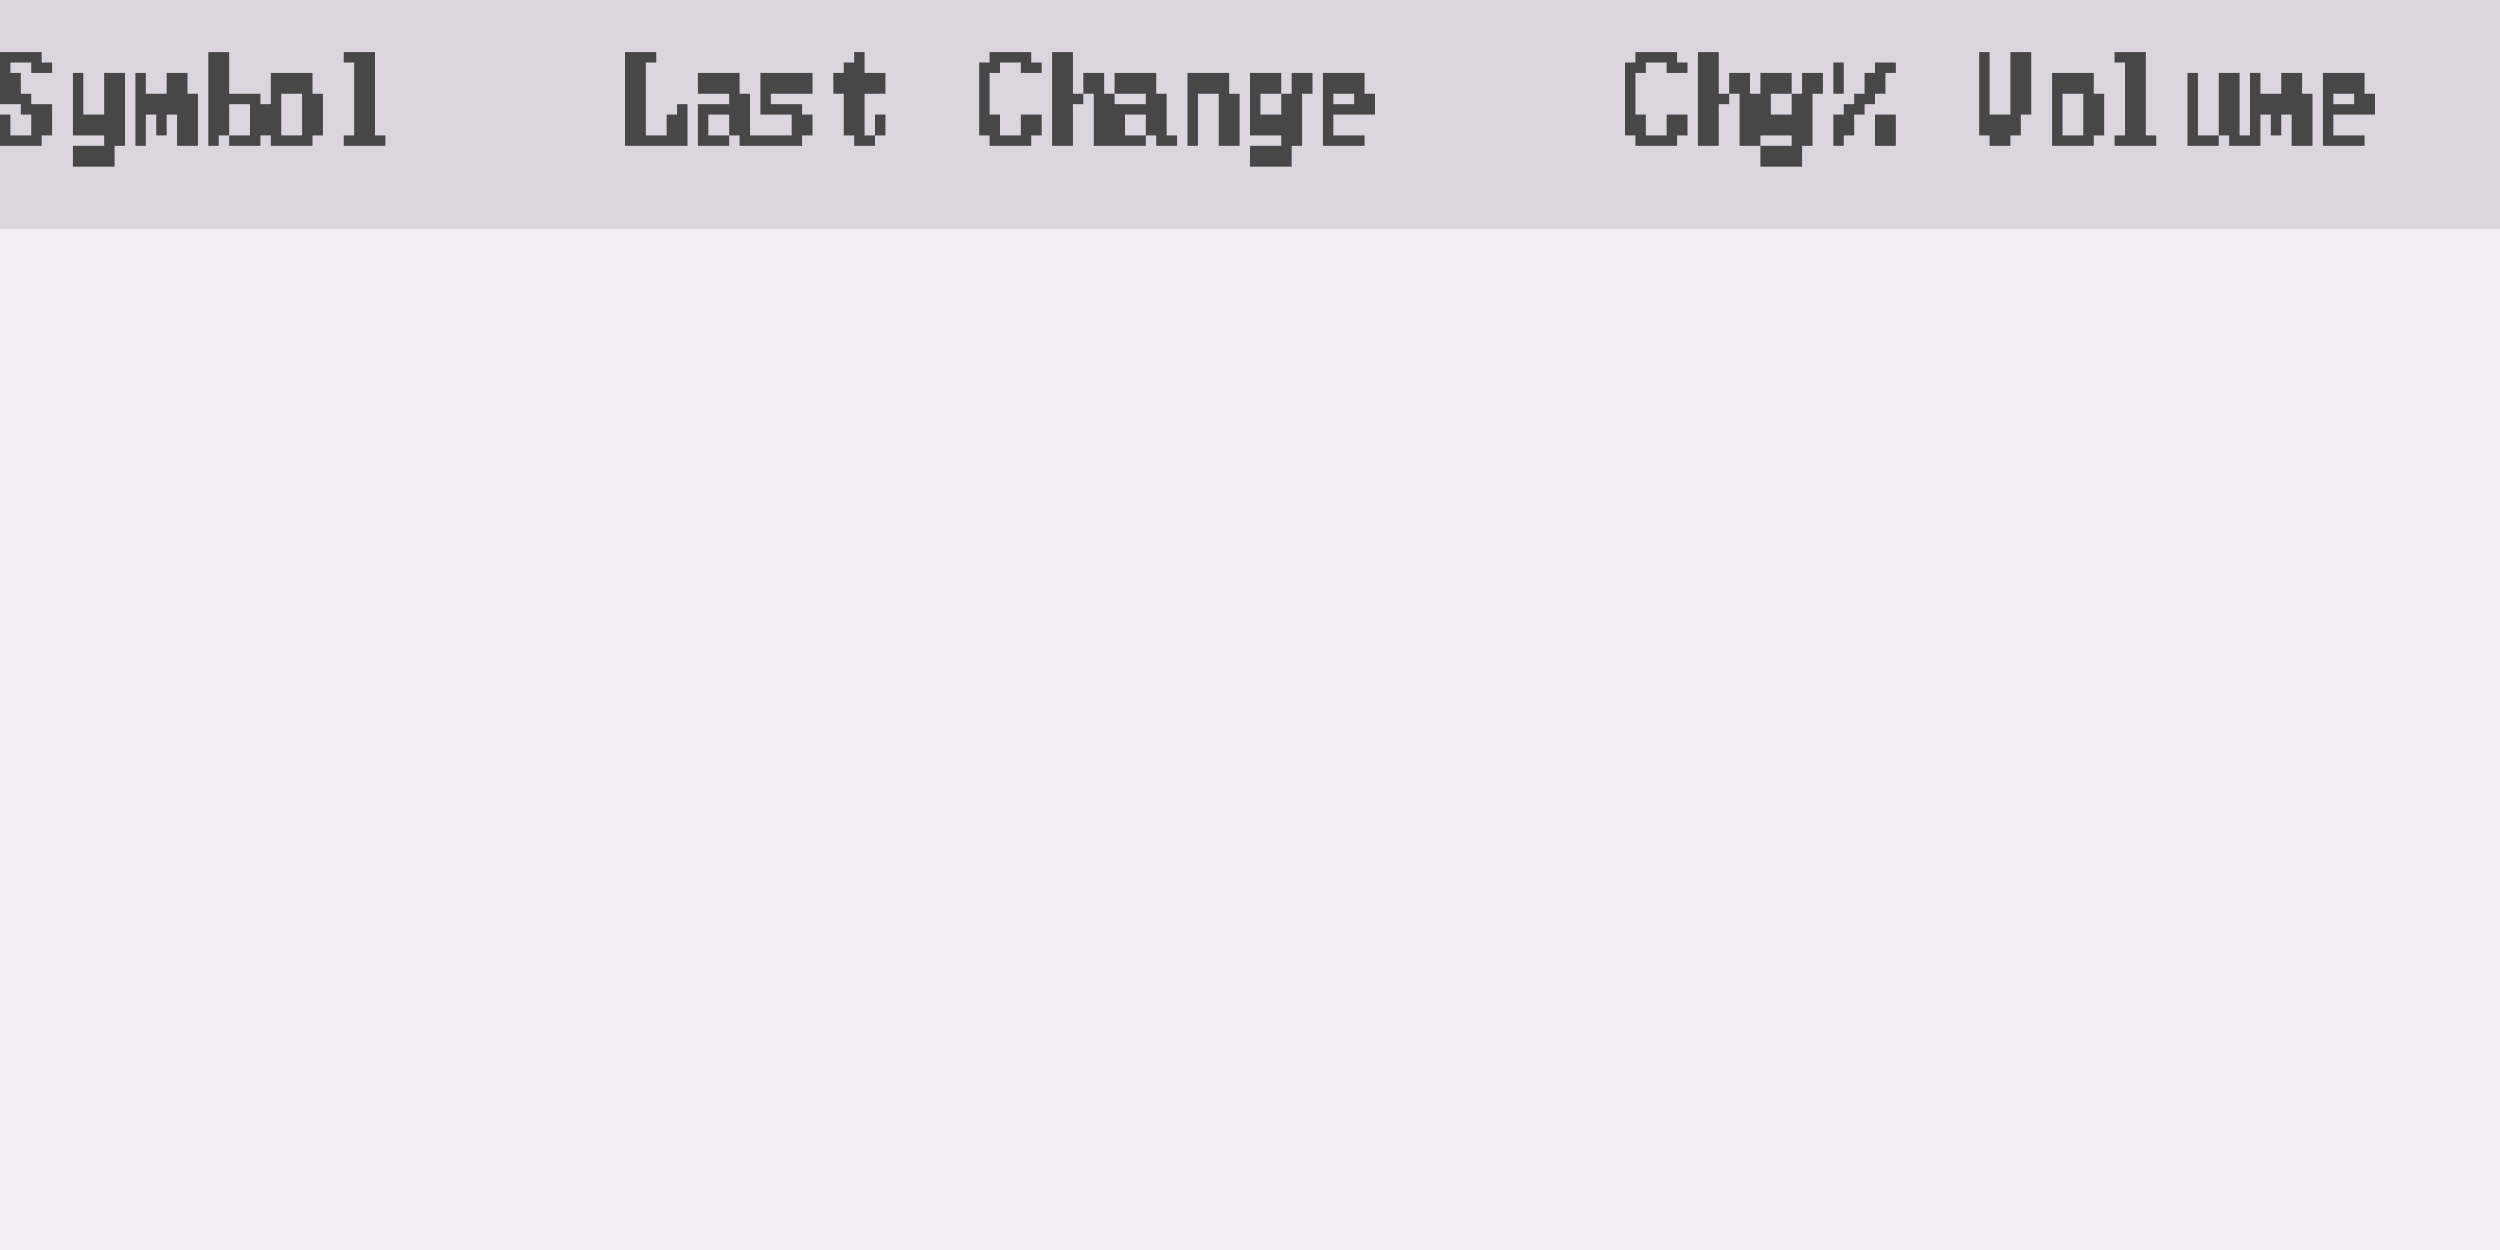
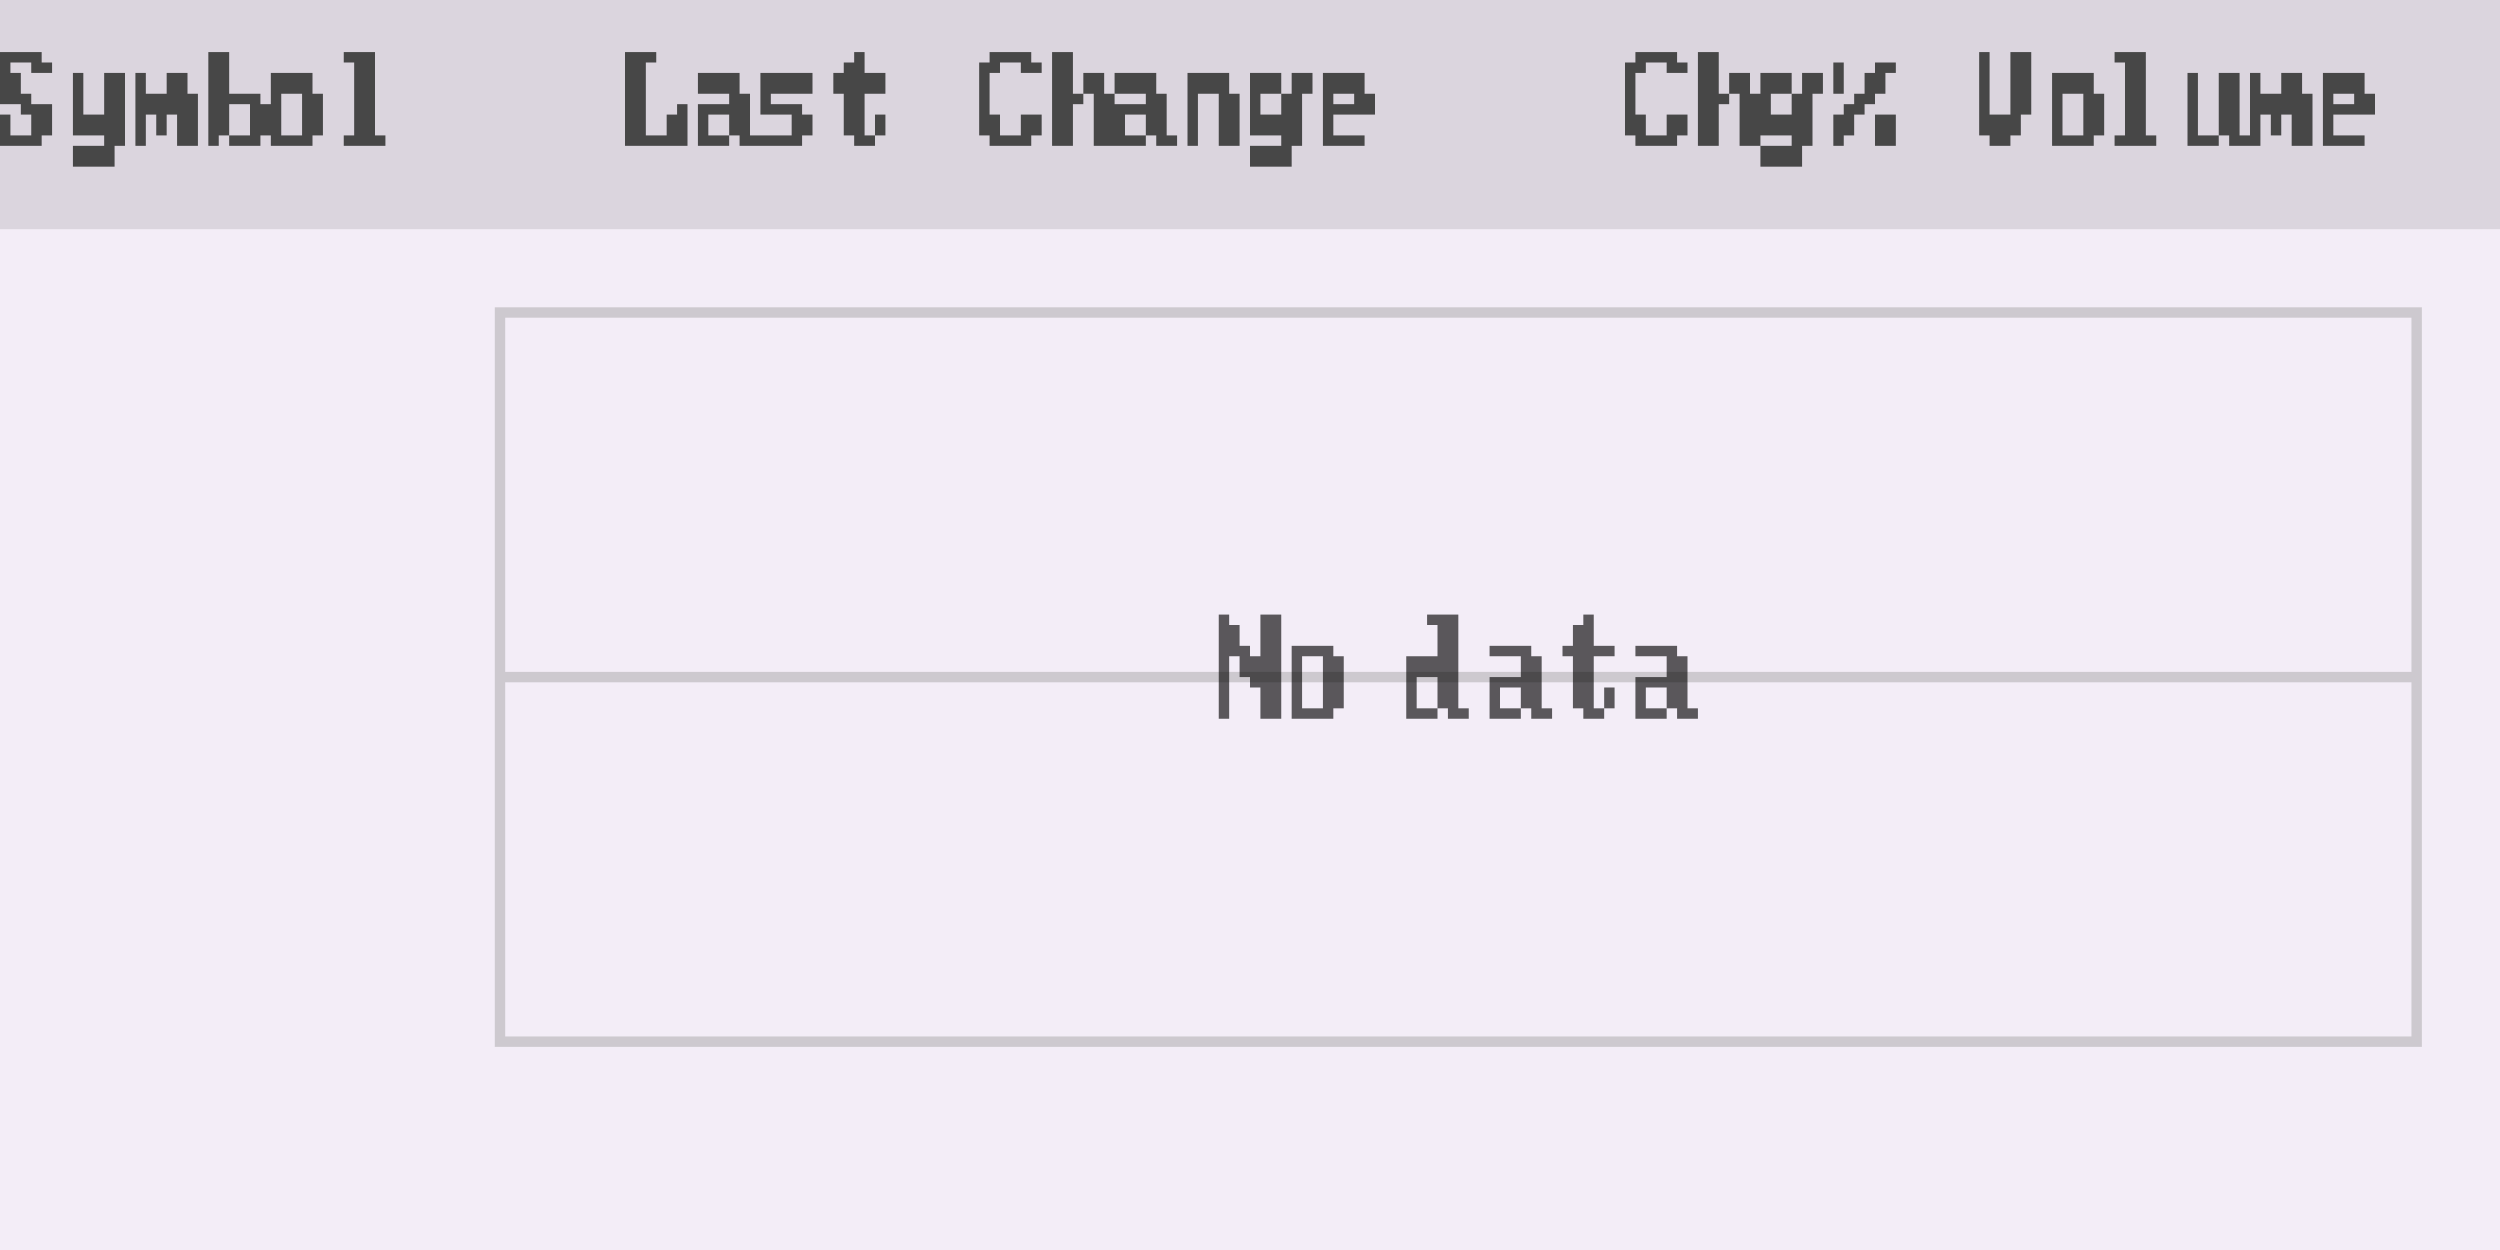
<svg xmlns="http://www.w3.org/2000/svg" width="240" height="120" viewBox="0 0 240 120">
  <rect x="0" y="0" width="240" height="120" fill="rgba(240,240,240,1.00)" />
  <rect x="0" y="0" width="240" height="120" fill="rgba(243,237,247,1.00)" />
  <rect x="0" y="0" width="240" height="22" fill="rgba(219,213,222,1.00)" />
  <path d="M0 5h1v1h-1zM1 5h1v1h-1zM2 5h1v1h-1zM3 5h1v1h-1zM0 6h1v1h-1zM0 6h1v1h-1zM3 6h1v1h-1zM4 6h1v1h-1zM0 7h1v2h-1zM0 7h1v2h-1zM1 7h1v2h-1zM0 9h1v1h-1zM1 9h1v1h-1zM2 9h1v1h-1zM2 10h1v1h-1zM3 10h1v1h-1zM4 10h1v1h-1zM0 11h1v2h-1zM0 11h1v2h-1zM3 11h1v2h-1zM4 11h1v2h-1zM0 13h1v1h-1zM1 13h1v1h-1zM2 13h1v1h-1zM3 13h1v1h-1zM7 7h1v2h-1zM7 7h1v2h-1zM10 7h1v2h-1zM11 7h1v2h-1zM7 9h1v1h-1zM7 9h1v1h-1zM10 9h1v1h-1zM11 9h1v1h-1zM7 10h1v1h-1zM7 10h1v1h-1zM10 10h1v1h-1zM11 10h1v1h-1zM7 11h1v2h-1zM8 11h1v2h-1zM9 11h1v2h-1zM10 11h1v2h-1zM11 11h1v2h-1zM10 13h1v1h-1zM11 13h1v1h-1zM7 14h1v2h-1zM7 14h1v2h-1zM8 14h1v2h-1zM9 14h1v2h-1zM10 14h1v2h-1zM13 7h1v2h-1zM13 7h1v2h-1zM16 7h1v2h-1zM17 7h1v2h-1zM13 9h1v1h-1zM13 9h1v1h-1zM14 9h1v1h-1zM15 9h1v1h-1zM16 9h1v1h-1zM17 9h1v1h-1zM18 9h1v1h-1zM13 10h1v1h-1zM13 10h1v1h-1zM14 10h1v1h-1zM15 10h1v1h-1zM16 10h1v1h-1zM17 10h1v1h-1zM18 10h1v1h-1zM13 11h1v2h-1zM13 11h1v2h-1zM15 11h1v2h-1zM17 11h1v2h-1zM18 11h1v2h-1zM13 13h1v1h-1zM13 13h1v1h-1zM17 13h1v1h-1zM18 13h1v1h-1zM20 5h1v1h-1zM20 5h1v1h-1zM21 5h1v1h-1zM20 6h1v1h-1zM21 6h1v1h-1zM20 7h1v2h-1zM21 7h1v2h-1zM20 9h1v1h-1zM21 9h1v1h-1zM22 9h1v1h-1zM23 9h1v1h-1zM24 9h1v1h-1zM20 10h1v1h-1zM21 10h1v1h-1zM24 10h1v1h-1zM25 10h1v1h-1zM20 11h1v2h-1zM21 11h1v2h-1zM24 11h1v2h-1zM25 11h1v2h-1zM20 13h1v1h-1zM20 13h1v1h-1zM22 13h1v1h-1zM23 13h1v1h-1zM24 13h1v1h-1zM26 7h1v2h-1zM27 7h1v2h-1zM28 7h1v2h-1zM29 7h1v2h-1zM26 9h1v1h-1zM26 9h1v1h-1zM29 9h1v1h-1zM30 9h1v1h-1zM26 10h1v1h-1zM26 10h1v1h-1zM29 10h1v1h-1zM30 10h1v1h-1zM26 11h1v2h-1zM26 11h1v2h-1zM29 11h1v2h-1zM30 11h1v2h-1zM26 13h1v1h-1zM27 13h1v1h-1zM28 13h1v1h-1zM29 13h1v1h-1zM33 5h1v1h-1zM34 5h1v1h-1zM35 5h1v1h-1zM34 6h1v1h-1zM35 6h1v1h-1zM34 7h1v2h-1zM35 7h1v2h-1zM34 9h1v1h-1zM35 9h1v1h-1zM34 10h1v1h-1zM35 10h1v1h-1zM34 11h1v2h-1zM35 11h1v2h-1zM33 13h1v1h-1zM34 13h1v1h-1zM35 13h1v1h-1zM36 13h1v1h-1z" fill="rgba(71,71,71,1.00)" />
  <path d="M60 5h1v1h-1zM60 5h1v1h-1zM61 5h1v1h-1zM62 5h1v1h-1zM60 6h1v1h-1zM61 6h1v1h-1zM60 7h1v2h-1zM61 7h1v2h-1zM60 9h1v1h-1zM61 9h1v1h-1zM60 10h1v1h-1zM61 10h1v1h-1zM65 10h1v1h-1zM60 11h1v2h-1zM61 11h1v2h-1zM64 11h1v2h-1zM65 11h1v2h-1zM60 13h1v1h-1zM60 13h1v1h-1zM61 13h1v1h-1zM62 13h1v1h-1zM63 13h1v1h-1zM64 13h1v1h-1zM65 13h1v1h-1zM67 7h1v2h-1zM68 7h1v2h-1zM69 7h1v2h-1zM70 7h1v2h-1zM70 9h1v1h-1zM71 9h1v1h-1zM67 10h1v1h-1zM68 10h1v1h-1zM69 10h1v1h-1zM70 10h1v1h-1zM71 10h1v1h-1zM67 11h1v2h-1zM67 11h1v2h-1zM70 11h1v2h-1zM71 11h1v2h-1zM67 13h1v1h-1zM68 13h1v1h-1zM69 13h1v1h-1zM71 13h1v1h-1zM72 13h1v1h-1zM73 7h1v2h-1zM74 7h1v2h-1zM75 7h1v2h-1zM76 7h1v2h-1zM77 7h1v2h-1zM73 9h1v1h-1zM73 9h1v1h-1zM73 10h1v1h-1zM74 10h1v1h-1zM75 10h1v1h-1zM76 10h1v1h-1zM76 11h1v2h-1zM77 11h1v2h-1zM73 13h1v1h-1zM73 13h1v1h-1zM74 13h1v1h-1zM75 13h1v1h-1zM76 13h1v1h-1zM82 5h1v1h-1zM81 6h1v1h-1zM82 6h1v1h-1zM80 7h1v2h-1zM81 7h1v2h-1zM82 7h1v2h-1zM83 7h1v2h-1zM84 7h1v2h-1zM81 9h1v1h-1zM82 9h1v1h-1zM81 10h1v1h-1zM82 10h1v1h-1zM81 11h1v2h-1zM82 11h1v2h-1zM84 11h1v2h-1zM82 13h1v1h-1zM83 13h1v1h-1z" fill="rgba(71,71,71,1.00)" />
  <path d="M95 5h1v1h-1zM96 5h1v1h-1zM97 5h1v1h-1zM98 5h1v1h-1zM94 6h1v1h-1zM95 6h1v1h-1zM98 6h1v1h-1zM99 6h1v1h-1zM94 7h1v2h-1zM94 7h1v2h-1zM94 9h1v1h-1zM94 9h1v1h-1zM94 10h1v1h-1zM94 10h1v1h-1zM94 11h1v2h-1zM95 11h1v2h-1zM98 11h1v2h-1zM99 11h1v2h-1zM95 13h1v1h-1zM96 13h1v1h-1zM97 13h1v1h-1zM98 13h1v1h-1zM101 5h1v1h-1zM101 5h1v1h-1zM102 5h1v1h-1zM101 6h1v1h-1zM102 6h1v1h-1zM101 7h1v2h-1zM102 7h1v2h-1zM104 7h1v2h-1zM105 7h1v2h-1zM101 9h1v1h-1zM102 9h1v1h-1zM103 9h1v1h-1zM105 9h1v1h-1zM106 9h1v1h-1zM101 10h1v1h-1zM102 10h1v1h-1zM105 10h1v1h-1zM106 10h1v1h-1zM101 11h1v2h-1zM102 11h1v2h-1zM105 11h1v2h-1zM106 11h1v2h-1zM101 13h1v1h-1zM101 13h1v1h-1zM102 13h1v1h-1zM105 13h1v1h-1zM106 13h1v1h-1zM107 7h1v2h-1zM108 7h1v2h-1zM109 7h1v2h-1zM110 7h1v2h-1zM110 9h1v1h-1zM111 9h1v1h-1zM107 10h1v1h-1zM108 10h1v1h-1zM109 10h1v1h-1zM110 10h1v1h-1zM111 10h1v1h-1zM107 11h1v2h-1zM107 11h1v2h-1zM110 11h1v2h-1zM111 11h1v2h-1zM107 13h1v1h-1zM108 13h1v1h-1zM109 13h1v1h-1zM111 13h1v1h-1zM112 13h1v1h-1zM114 7h1v2h-1zM114 7h1v2h-1zM115 7h1v2h-1zM116 7h1v2h-1zM117 7h1v2h-1zM114 9h1v1h-1zM114 9h1v1h-1zM117 9h1v1h-1zM118 9h1v1h-1zM114 10h1v1h-1zM114 10h1v1h-1zM117 10h1v1h-1zM118 10h1v1h-1zM114 11h1v2h-1zM114 11h1v2h-1zM117 11h1v2h-1zM118 11h1v2h-1zM114 13h1v1h-1zM114 13h1v1h-1zM117 13h1v1h-1zM118 13h1v1h-1zM120 7h1v2h-1zM121 7h1v2h-1zM122 7h1v2h-1zM124 7h1v2h-1zM125 7h1v2h-1zM120 9h1v1h-1zM120 9h1v1h-1zM123 9h1v1h-1zM124 9h1v1h-1zM120 10h1v1h-1zM120 10h1v1h-1zM123 10h1v1h-1zM124 10h1v1h-1zM120 11h1v2h-1zM121 11h1v2h-1zM122 11h1v2h-1zM123 11h1v2h-1zM124 11h1v2h-1zM123 13h1v1h-1zM124 13h1v1h-1zM120 14h1v2h-1zM120 14h1v2h-1zM121 14h1v2h-1zM122 14h1v2h-1zM123 14h1v2h-1zM127 7h1v2h-1zM128 7h1v2h-1zM129 7h1v2h-1zM130 7h1v2h-1zM127 9h1v1h-1zM127 9h1v1h-1zM130 9h1v1h-1zM131 9h1v1h-1zM127 10h1v1h-1zM127 10h1v1h-1zM128 10h1v1h-1zM129 10h1v1h-1zM130 10h1v1h-1zM131 10h1v1h-1zM127 11h1v2h-1zM127 11h1v2h-1zM127 13h1v1h-1zM128 13h1v1h-1zM129 13h1v1h-1zM130 13h1v1h-1z" fill="rgba(71,71,71,1.00)" />
  <path d="M157 5h1v1h-1zM158 5h1v1h-1zM159 5h1v1h-1zM160 5h1v1h-1zM156 6h1v1h-1zM157 6h1v1h-1zM160 6h1v1h-1zM161 6h1v1h-1zM156 7h1v2h-1zM156 7h1v2h-1zM156 9h1v1h-1zM156 9h1v1h-1zM156 10h1v1h-1zM156 10h1v1h-1zM156 11h1v2h-1zM157 11h1v2h-1zM160 11h1v2h-1zM161 11h1v2h-1zM157 13h1v1h-1zM158 13h1v1h-1zM159 13h1v1h-1zM160 13h1v1h-1zM163 5h1v1h-1zM163 5h1v1h-1zM164 5h1v1h-1zM163 6h1v1h-1zM164 6h1v1h-1zM163 7h1v2h-1zM164 7h1v2h-1zM166 7h1v2h-1zM167 7h1v2h-1zM163 9h1v1h-1zM164 9h1v1h-1zM165 9h1v1h-1zM167 9h1v1h-1zM168 9h1v1h-1zM163 10h1v1h-1zM164 10h1v1h-1zM167 10h1v1h-1zM168 10h1v1h-1zM163 11h1v2h-1zM164 11h1v2h-1zM167 11h1v2h-1zM168 11h1v2h-1zM163 13h1v1h-1zM163 13h1v1h-1zM164 13h1v1h-1zM167 13h1v1h-1zM168 13h1v1h-1zM169 7h1v2h-1zM170 7h1v2h-1zM171 7h1v2h-1zM173 7h1v2h-1zM174 7h1v2h-1zM169 9h1v1h-1zM169 9h1v1h-1zM172 9h1v1h-1zM173 9h1v1h-1zM169 10h1v1h-1zM169 10h1v1h-1zM172 10h1v1h-1zM173 10h1v1h-1zM169 11h1v2h-1zM170 11h1v2h-1zM171 11h1v2h-1zM172 11h1v2h-1zM173 11h1v2h-1zM172 13h1v1h-1zM173 13h1v1h-1zM169 14h1v2h-1zM169 14h1v2h-1zM170 14h1v2h-1zM171 14h1v2h-1zM172 14h1v2h-1zM176 6h1v1h-1zM176 6h1v1h-1zM180 6h1v1h-1zM181 6h1v1h-1zM176 7h1v2h-1zM176 7h1v2h-1zM179 7h1v2h-1zM180 7h1v2h-1zM178 9h1v1h-1zM179 9h1v1h-1zM177 10h1v1h-1zM178 10h1v1h-1zM176 11h1v2h-1zM177 11h1v2h-1zM180 11h1v2h-1zM181 11h1v2h-1zM176 13h1v1h-1zM176 13h1v1h-1zM180 13h1v1h-1zM181 13h1v1h-1z" fill="rgba(71,71,71,1.00)" />
  <path d="M190 5h1v1h-1zM190 5h1v1h-1zM193 5h1v1h-1zM194 5h1v1h-1zM190 6h1v1h-1zM190 6h1v1h-1zM193 6h1v1h-1zM194 6h1v1h-1zM190 7h1v2h-1zM190 7h1v2h-1zM193 7h1v2h-1zM194 7h1v2h-1zM190 9h1v1h-1zM190 9h1v1h-1zM193 9h1v1h-1zM194 9h1v1h-1zM190 10h1v1h-1zM190 10h1v1h-1zM193 10h1v1h-1zM194 10h1v1h-1zM190 11h1v2h-1zM191 11h1v2h-1zM192 11h1v2h-1zM193 11h1v2h-1zM191 13h1v1h-1zM192 13h1v1h-1zM197 7h1v2h-1zM198 7h1v2h-1zM199 7h1v2h-1zM200 7h1v2h-1zM197 9h1v1h-1zM197 9h1v1h-1zM200 9h1v1h-1zM201 9h1v1h-1zM197 10h1v1h-1zM197 10h1v1h-1zM200 10h1v1h-1zM201 10h1v1h-1zM197 11h1v2h-1zM197 11h1v2h-1zM200 11h1v2h-1zM201 11h1v2h-1zM197 13h1v1h-1zM198 13h1v1h-1zM199 13h1v1h-1zM200 13h1v1h-1zM203 5h1v1h-1zM204 5h1v1h-1zM205 5h1v1h-1zM204 6h1v1h-1zM205 6h1v1h-1zM204 7h1v2h-1zM205 7h1v2h-1zM204 9h1v1h-1zM205 9h1v1h-1zM204 10h1v1h-1zM205 10h1v1h-1zM204 11h1v2h-1zM205 11h1v2h-1zM203 13h1v1h-1zM204 13h1v1h-1zM205 13h1v1h-1zM206 13h1v1h-1zM210 7h1v2h-1zM210 7h1v2h-1zM213 7h1v2h-1zM214 7h1v2h-1zM210 9h1v1h-1zM210 9h1v1h-1zM213 9h1v1h-1zM214 9h1v1h-1zM210 10h1v1h-1zM210 10h1v1h-1zM213 10h1v1h-1zM214 10h1v1h-1zM210 11h1v2h-1zM210 11h1v2h-1zM213 11h1v2h-1zM214 11h1v2h-1zM210 13h1v1h-1zM211 13h1v1h-1zM212 13h1v1h-1zM214 13h1v1h-1zM215 13h1v1h-1zM216 7h1v2h-1zM216 7h1v2h-1zM219 7h1v2h-1zM220 7h1v2h-1zM216 9h1v1h-1zM216 9h1v1h-1zM217 9h1v1h-1zM218 9h1v1h-1zM219 9h1v1h-1zM220 9h1v1h-1zM221 9h1v1h-1zM216 10h1v1h-1zM216 10h1v1h-1zM217 10h1v1h-1zM218 10h1v1h-1zM219 10h1v1h-1zM220 10h1v1h-1zM221 10h1v1h-1zM216 11h1v2h-1zM216 11h1v2h-1zM218 11h1v2h-1zM220 11h1v2h-1zM221 11h1v2h-1zM216 13h1v1h-1zM216 13h1v1h-1zM220 13h1v1h-1zM221 13h1v1h-1zM223 7h1v2h-1zM224 7h1v2h-1zM225 7h1v2h-1zM226 7h1v2h-1zM223 9h1v1h-1zM223 9h1v1h-1zM226 9h1v1h-1zM227 9h1v1h-1zM223 10h1v1h-1zM223 10h1v1h-1zM224 10h1v1h-1zM225 10h1v1h-1zM226 10h1v1h-1zM227 10h1v1h-1zM223 11h1v2h-1zM223 11h1v2h-1zM223 13h1v1h-1zM224 13h1v1h-1zM225 13h1v1h-1zM226 13h1v1h-1z" fill="rgba(71,71,71,1.00)" />
+   <rect x="48" y="30" width="184" height="70" fill="none" stroke="rgba(205,201,207,1.00)" stroke-width="1" />
+   <line x1="48" y1="65" x2="232" y2="65" stroke="rgba(205,201,207,1.00)" stroke-width="1" />
+   <path d="M117 59h1v1h-1zM117 59h1v1h-1zM121 59h1v1h-1zM122 59h1v1h-1zM117 60h1v2h-1zM117 60h1v2h-1zM118 60h1v2h-1zM121 60h1v2h-1zM122 60h1v2h-1zM117 62h1v1h-1zM117 62h1v1h-1zM118 62h1v1h-1zM119 62h1v1h-1zM121 62h1v1h-1zM122 62h1v1h-1zM117 63h1v2h-1zM117 63h1v2h-1zM119 63h1v2h-1zM120 63h1v2h-1zM121 63h1v2h-1zM122 63h1v2h-1zM117 65h1v1h-1zM117 65h1v1h-1zM120 65h1v1h-1zM121 65h1v1h-1zM122 65h1v1h-1zM117 66h1v2h-1zM117 66h1v2h-1zM121 66h1v2h-1zM122 66h1v2h-1zM117 68h1v1h-1zM117 68h1v1h-1zM121 68h1v1h-1zM122 68h1v1h-1zM124 62h1v1h-1zM125 62h1v1h-1zM126 62h1v1h-1zM127 62h1v1h-1zM124 63h1v2h-1zM124 63h1v2h-1zM127 63h1v2h-1zM128 63h1v2h-1zM124 65h1v1h-1zM124 65h1v1h-1zM127 65h1v1h-1zM128 65h1v1h-1zM124 66h1v2h-1zM124 66h1v2h-1zM127 66h1v2h-1zM128 66h1v2h-1zM124 68h1v1h-1zM125 68h1v1h-1zM126 68h1v1h-1zM127 68h1v1h-1zM137 59h1v1h-1zM138 59h1v1h-1zM139 59h1v1h-1zM138 60h1v2h-1zM139 60h1v2h-1zM138 62h1v1h-1zM139 62h1v1h-1zM135 63h1v2h-1zM136 63h1v2h-1zM137 63h1v2h-1zM138 63h1v2h-1zM139 63h1v2h-1zM135 65h1v1h-1zM135 65h1v1h-1zM138 65h1v1h-1zM139 65h1v1h-1zM135 66h1v2h-1zM135 66h1v2h-1zM138 66h1v2h-1zM139 66h1v2h-1zM135 68h1v1h-1zM136 68h1v1h-1zM137 68h1v1h-1zM139 68h1v1h-1zM140 68h1v1h-1zM143 62h1v1h-1zM144 62h1v1h-1zM145 62h1v1h-1zM146 62h1v1h-1zM146 63h1v2h-1zM147 63h1v2h-1zM143 65h1v1h-1zM144 65h1v1h-1zM145 65h1v1h-1zM146 65h1v1h-1zM147 65h1v1h-1zM143 66h1v2h-1zM143 66h1v2h-1zM146 66h1v2h-1zM147 66h1v2h-1zM143 68h1v1h-1zM144 68h1v1h-1zM145 68h1v1h-1zM147 68h1v1h-1zM148 68h1v1h-1zM152 59h1v1h-1zM151 60h1v2h-1zM152 60h1v2h-1zM150 62h1v1h-1zM151 62h1v1h-1zM152 62h1v1h-1zM153 62h1v1h-1zM154 62h1v1h-1zM151 63h1v2h-1zM152 63h1v2h-1zM151 65h1v1h-1zM152 65h1v1h-1zM151 66h1v2h-1zM152 66h1v2h-1zM154 66h1v2h-1zM152 68h1v1h-1zM153 68h1v1h-1zM157 62h1v1h-1zM158 62h1v1h-1zM159 62h1v1h-1zM160 62h1v1h-1zM160 63h1v2h-1zM161 63h1v2h-1zM157 65h1v1h-1zM158 65h1v1h-1zM159 65h1v1h-1zM160 65h1v1h-1zM161 65h1v1h-1zM157 66h1v2h-1zM157 66h1v2h-1zM160 66h1v2h-1zM161 66h1v2h-1zM157 68h1v1h-1zM158 68h1v1h-1zM159 68h1v1h-1zM161 68h1v1h-1zM162 68h1v1h-1z" fill="rgba(0,0,0,0.63)" />
</svg>
